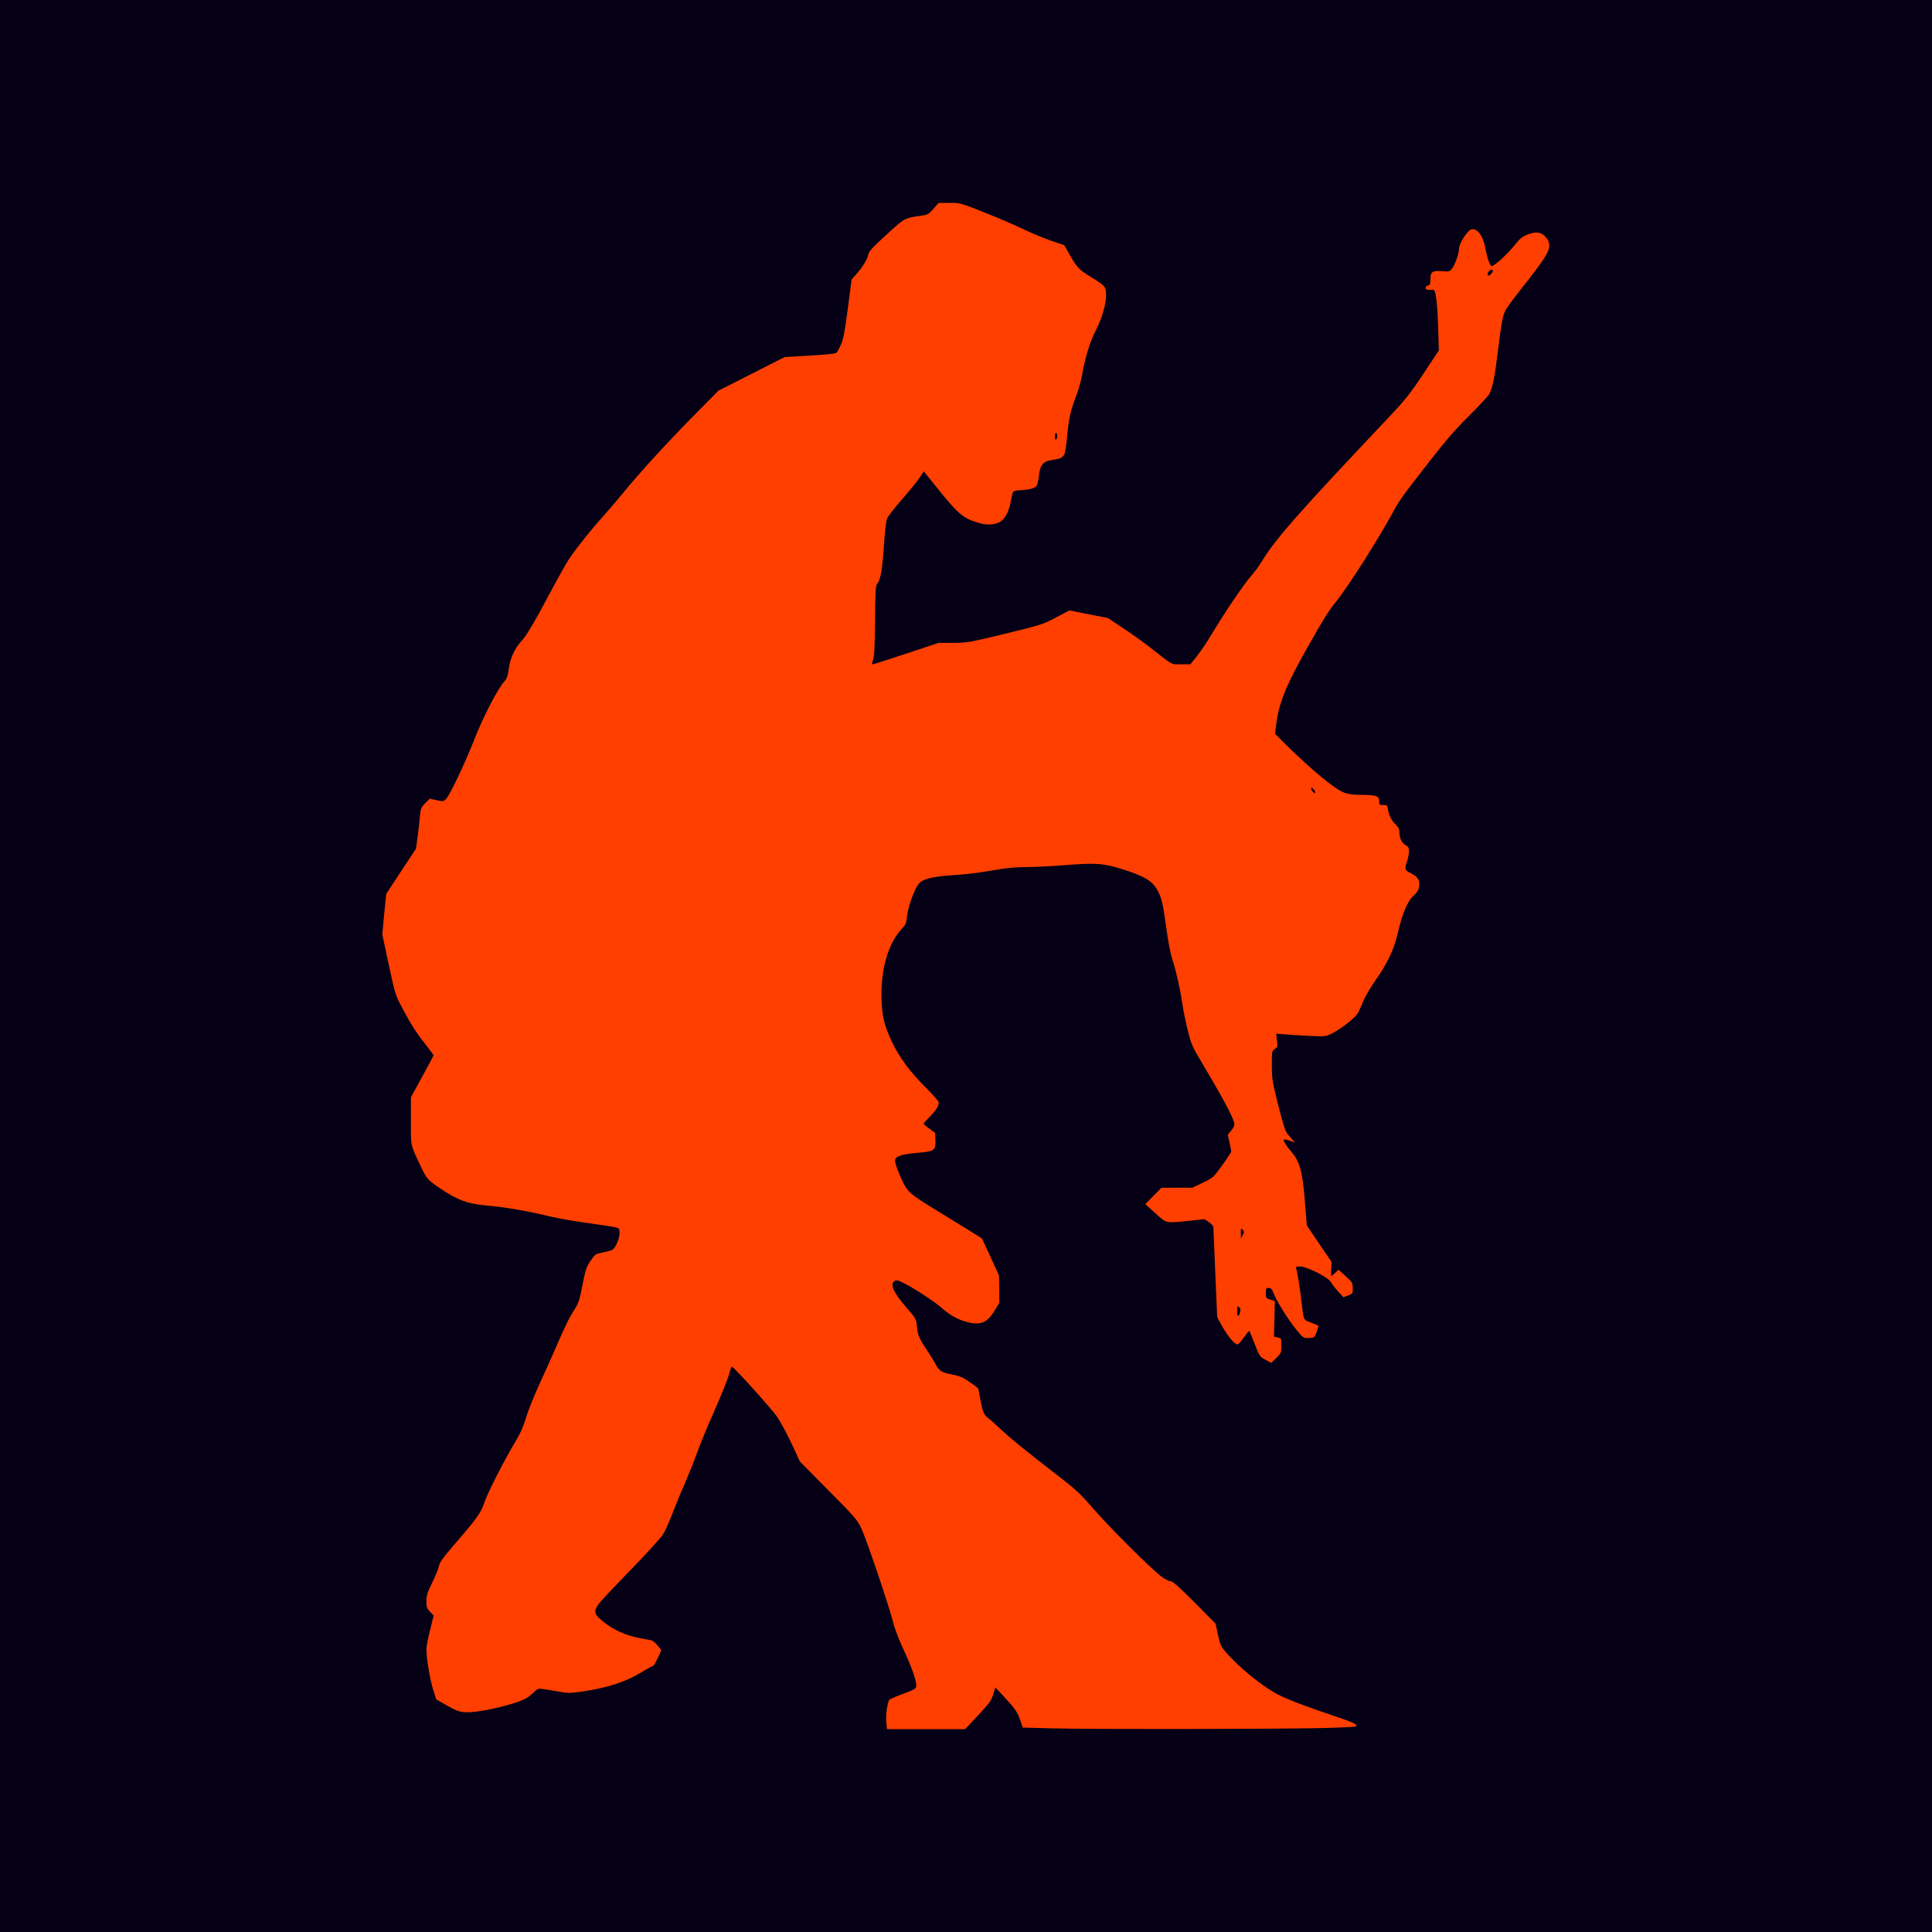
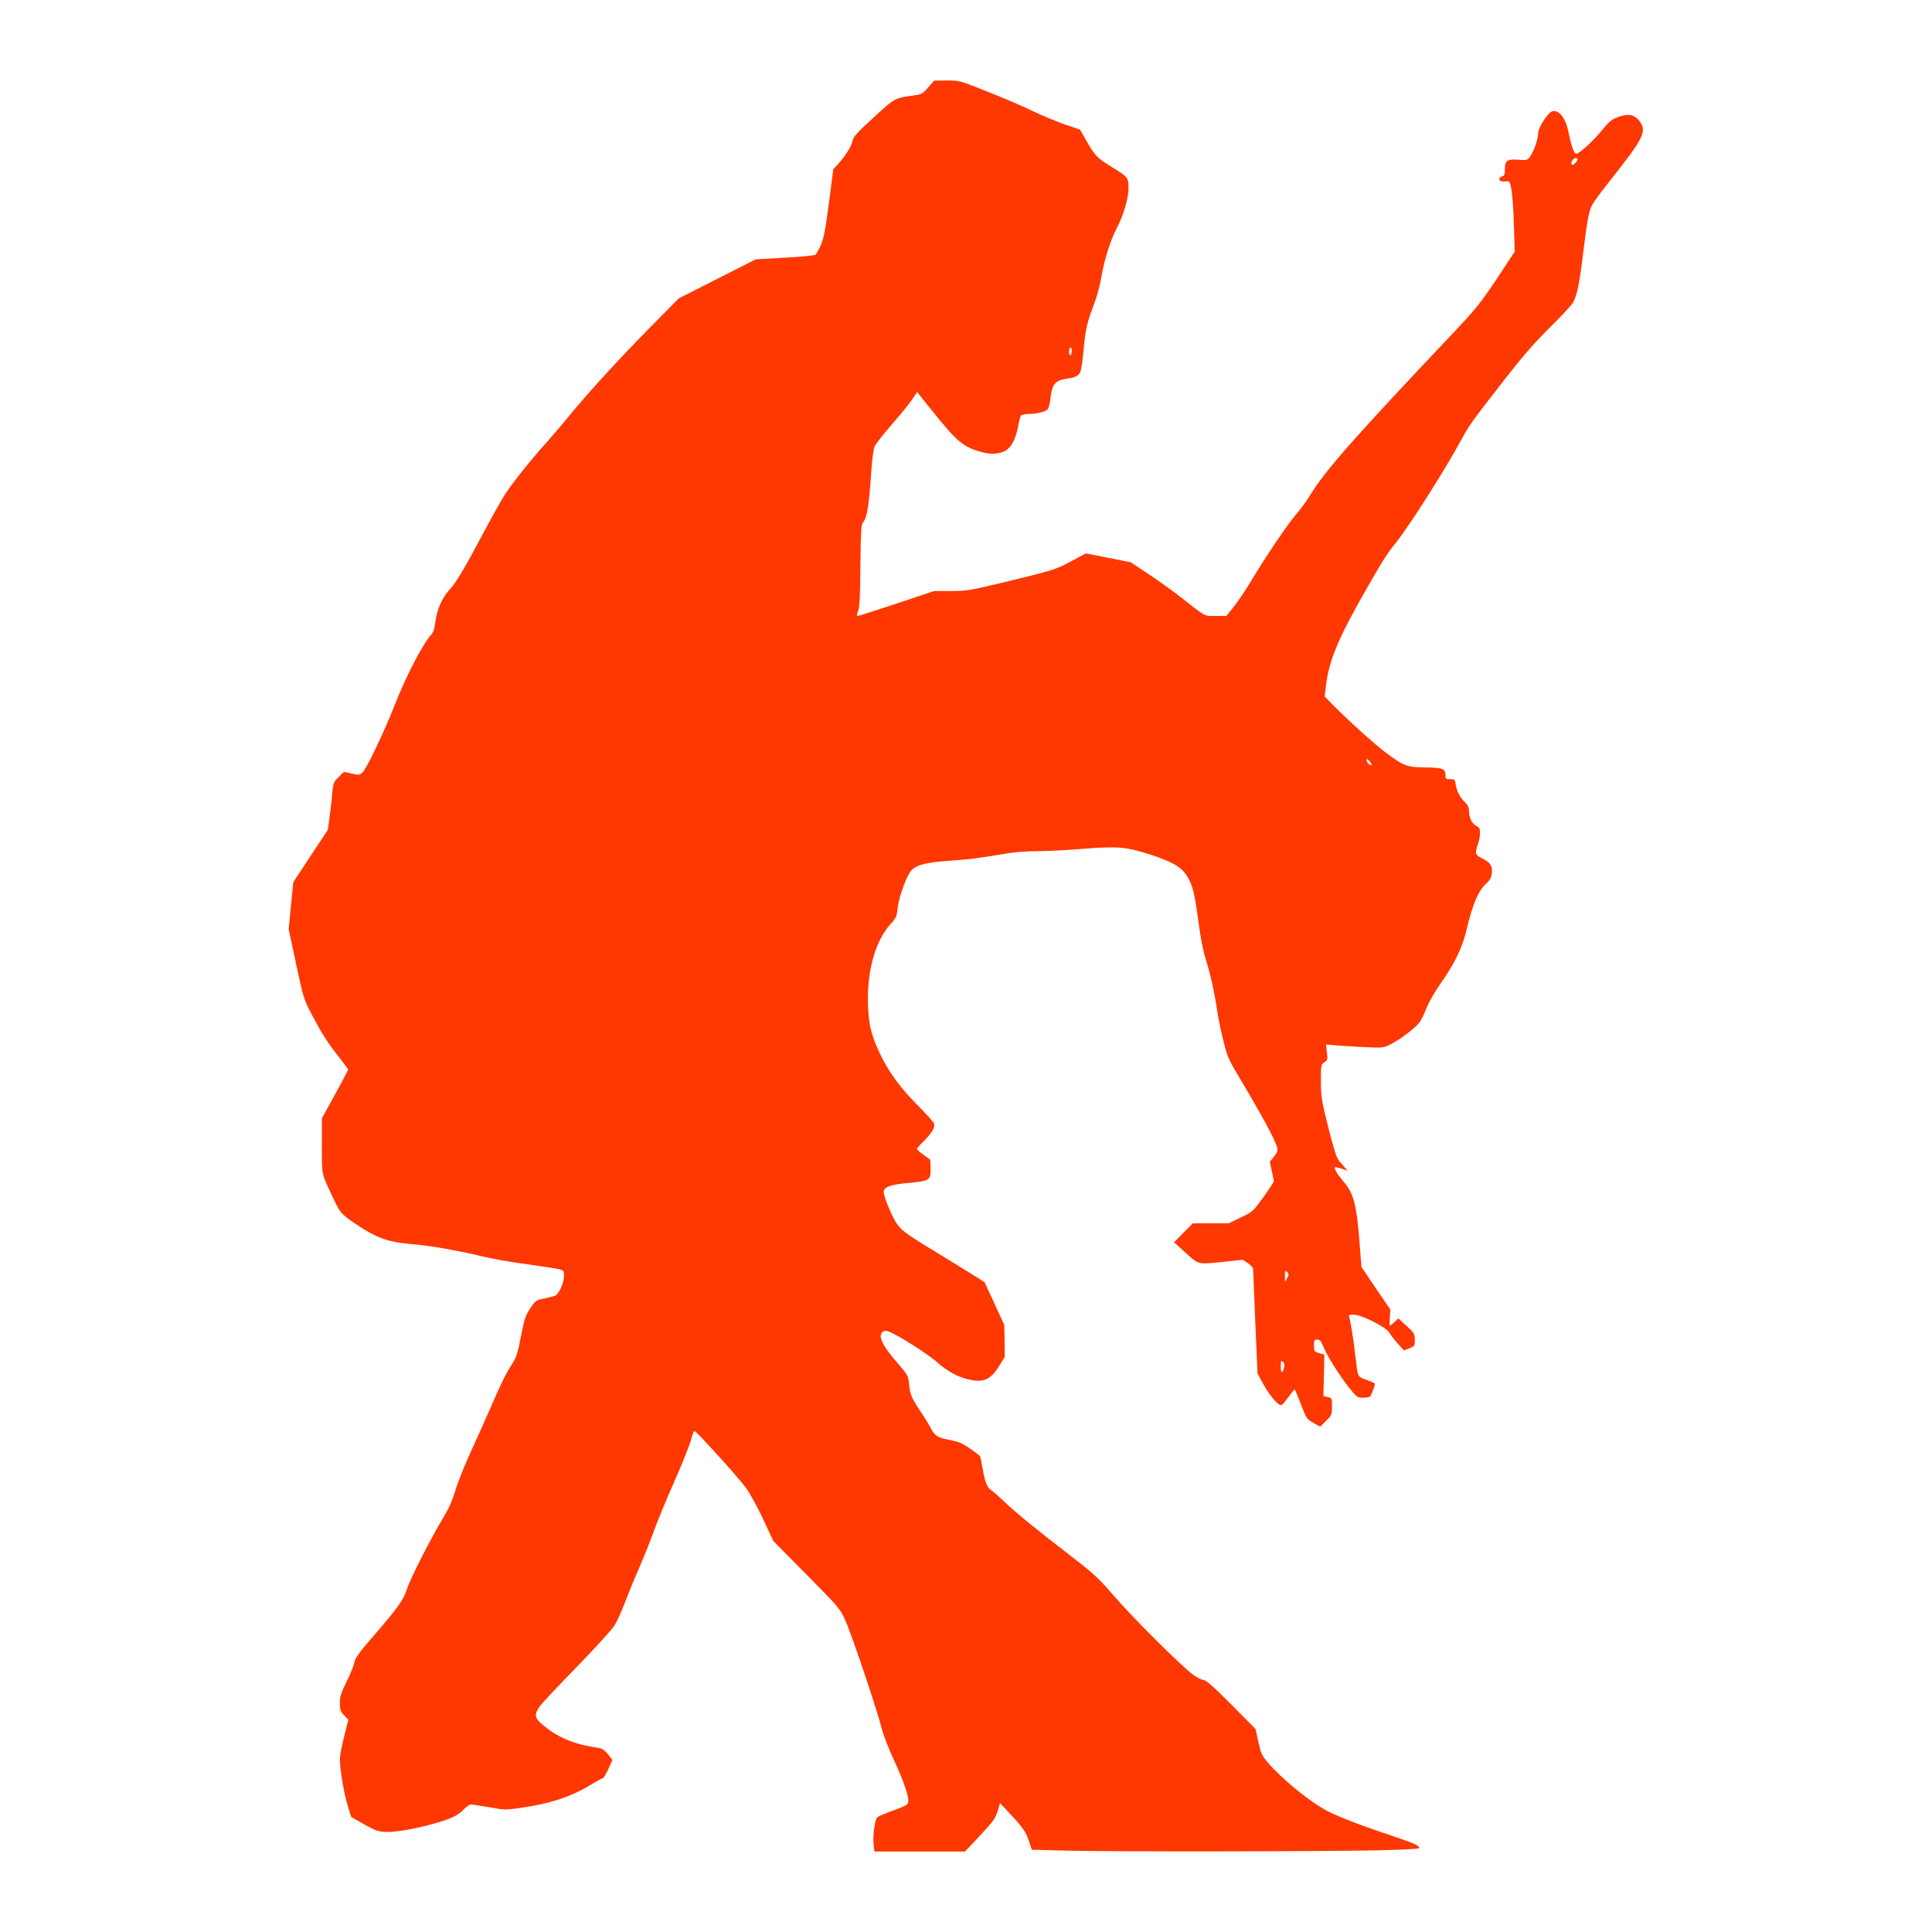
- <svg xmlns="http://www.w3.org/2000/svg" id="SvgjsSvg1001" width="288" height="288" version="1.1">
-   <rect id="SvgjsRect1011" width="288" height="288" rx="0" ry="0" fill="#050015" transform="matrix(1,0,0,1,0,0)" />
-   <defs id="SvgjsDefs1002" />
-   <g id="SvgjsG1008" transform="matrix(0.79,0,0,0.79,30.23434,30.24)">
+ <svg xmlns="http://www.w3.org/2000/svg" id="SvgjsSvg1012" width="288" height="288" version="1.1">
+   <defs id="SvgjsDefs1013" />
+   <g id="SvgjsG1014" transform="matrix(0.9167,0,0,0.9167,11.99295,11.9952)">
    <svg width="288" height="288" version="1.0" viewBox="0 0 979 1280">
-       <path fill="#ff3f00" d="M4622 12750 c-36 -42 -49 -50 -90 -56 -154 -21 -148 -18 -305 -162-116 -106 -146 -139 -151 -165 -7 -40 -50 -109 -102 -167 l-38 -42 -32 -246 c-26 -199 -38 -258 -59 -304 -14 -31 -31 -61 -38 -67 -7 -6 -107 -16 -223 -22 l-209 -12 -278 -141 -278 -141 -217 -220 c-222 -225 -450 -475 -589 -646 -43 -53 -115 -136 -159 -186 -104 -115 -226 -268 -287 -359 -26 -39 -99 -170 -163 -290 -137 -258 -196 -356 -241 -404 -51 -53 -92 -144 -102 -228 -6 -50 -16 -81 -29 -95 -63 -69 -183 -299 -266 -512 -78 -197 -204 -462 -234 -488 -19 -17 -26 -18 -77 -6 l-56 12 -38 -37 c-36 -36 -39 -43 -46 -114 -3 -43 -12 -120 -19 -172 l-13 -96 -125 -189 -125 -190 -17 -170 -16 -170 54 -252 c53 -247 55 -254 114 -366 77 -144 112 -200 196 -306 36 -46 66 -87 66 -90 0 -3 -43 -84 -95 -179 l-95 -173 0 -198 c0 -221 -7 -191 88 -392 43 -92 54 -104 156 -173 148 -101 235 -132 406 -146 132 -11 340 -47 515 -90 66 -16 208 -41 315 -55 107 -15 212 -31 233 -36 35 -9 37 -12 37 -49 0 -47 -35 -126 -61 -141 -10 -5 -47 -15 -81 -22 -61 -12 -64 -14 -102 -71 -35 -52 -42 -75 -67 -201 -23 -121 -33 -152 -63 -199 -48 -76 -78 -135 -156 -316 -37 -85 -104 -234 -148 -330 -44 -96 -92 -218 -107 -270 -17 -60 -45 -125 -75 -175 -115 -193 -250 -458 -280 -551 -22 -67 -69 -132 -221 -307 -116 -134 -148 -177 -153 -206 -3 -20 -28 -83 -56 -140 -42 -86 -50 -111 -50 -159 0 -49 4 -60 31 -88 l30 -31 -30 -121 c-17 -66 -31 -140 -31 -163 0 -75 30 -252 56 -336 l26 -83 91 -52 c74 -42 102 -53 149 -56 68 -5 211 19 356 59 125 35 177 60 219 105 18 19 40 34 51 34 10 0 69 -9 132 -20 108 -20 117 -20 224 -5 215 31 367 81 505 165 45 28 86 50 92 50 5 0 22 30 39 66 l30 66 -31 39 c-17 22 -40 41 -52 44 -12 2 -49 9 -82 15 -134 25 -235 70 -330 148 -69 56 -74 79 -31 141 14 20 133 147 265 282 132 136 255 271 274 300 19 30 53 106 77 169 24 63 70 176 103 250 32 74 79 190 103 257 23 67 90 229 148 360 58 131 113 268 123 306 10 37 21 67 25 67 13 0 320 -338 373 -412 29 -40 85 -143 125 -228 l72 -155 239 -242 c228 -230 242 -246 279 -325 43 -93 228 -638 264 -782 13 -51 52 -154 89 -232 70 -150 111 -268 105 -306 -2 -19 -20 -29 -108 -61 -58 -21 -110 -43 -116 -50 -18 -19 -33 -129 -27 -191 l6 -56 328 0 327 0 109 116 c94 100 110 123 126 174 l18 60 65 -69 c99 -106 121 -137 144 -205 l21 -63 232 -6 c287 -9 1891 -7 2274 2 155 3 285 10 290 14 15 15 -27 35 -171 83 -226 75 -405 143 -486 185 -130 68 -330 231 -435 354 -42 49 -49 65 -67 147 l-20 93 -176 178 c-132 132 -183 177 -201 177 -13 0 -49 19 -80 42 -89 68 -434 411 -567 566 -110 127 -144 159 -306 284 -249 192 -400 314 -483 394 -38 36 -80 73 -93 82 -34 22 -49 58 -66 155 -8 48 -17 91 -20 95 -2 4 -35 29 -73 55 -55 38 -83 49 -147 62 -87 16 -108 30 -138 90 -12 22 -42 72 -68 110 -68 102 -78 125 -86 200 -7 66 -8 68 -86 158 -114 131 -145 202 -99 227 16 8 34 2 88 -26 94 -50 254 -156 305 -202 65 -58 136 -98 210 -117 116 -31 171 -8 235 98 l38 62 -1 115 -2 115 -71 155 -72 155 -62 39 c-34 22 -161 100 -282 174 -234 142 -263 164 -301 227 -34 58 -84 184 -84 211 0 36 46 54 178 66 154 14 163 20 161 104 l-2 64 -48 35 c-27 19 -49 39 -49 43 0 4 21 28 46 52 59 59 87 104 79 130 -4 11 -53 66 -109 123 -128 127 -213 241 -277 371 -72 149 -91 232 -93 401 -1 233 60 436 167 552 37 40 42 51 48 112 7 68 52 199 88 257 31 51 104 72 289 85 146 10 199 17 422 54 47 8 140 15 208 15 67 0 211 7 320 16 260 21 322 16 497 -40 160 -52 225 -89 267 -155 41 -66 55 -122 83 -331 16 -120 35 -217 54 -275 31 -96 63 -240 82 -370 6 -43 25 -138 43 -210 30 -121 38 -140 113 -265 171 -287 263 -457 277 -513 5 -22 0 -35 -23 -65 l-30 -37 14 -65 c8 -36 14 -70 15 -75 0 -6 -34 -58 -75 -115 -75 -104 -77 -106 -163 -147 l-87 -42 -130 0 -131 -1 -67 -68 -68 -69 84 -76 c97 -88 83 -85 292 -63 l120 13 38 -25 c20 -14 37 -32 37 -41 0 -9 7 -182 16 -386 l16 -370 35 -65 c39 -72 95 -145 123 -160 16 -8 25 -1 62 50 24 33 45 59 48 60 3 0 23 -49 46 -108 40 -104 42 -108 90 -134 l49 -27 43 42 c40 40 42 43 42 103 0 62 0 62 -31 69 l-31 7 4 149 3 150 -37 11 c-36 11 -38 13 -38 55 0 39 2 43 24 43 18 0 27 -9 40 -42 24 -65 114 -209 184 -298 61 -77 65 -80 105 -80 23 0 47 4 52 8 9 6 35 77 35 94 0 3 -27 15 -60 27 -67 25 -62 14 -80 166 -12 111 -37 267 -46 290 -5 12 2 15 34 15 56 0 237 -92 257 -130 7 -14 34 -49 59 -77 l46 -51 40 15 c39 16 40 17 39 62 -1 43 -5 50 -60 100 l-59 54 -28 -26 c-16 -15 -30 -27 -33 -27 -2 0 -3 26 -1 59 l4 58 -105 154 -104 154 -16 205 c-20 248 -42 330 -114 413 -46 54 -70 93 -61 102 3 3 24 -2 48 -10 l43 -15 -19 22 c-10 13 -29 35 -42 49 -18 20 -37 80 -78 240 -50 200 -53 222 -54 335 0 119 1 122 25 138 23 15 25 20 18 73 l-6 56 69 -6 c38 -4 131 -9 206 -13 134 -7 138 -6 190 19 72 36 187 124 215 165 12 18 33 64 48 102 15 39 60 116 103 178 94 132 156 259 183 377 44 189 86 289 144 341 24 21 36 42 40 70 8 53 -11 84 -68 111 -52 25 -56 36 -32 103 8 23 15 60 15 81 0 32 -5 41 -29 53 -31 17 -51 59 -51 111 0 21 -9 40 -26 56 -37 35 -61 78 -69 127 -6 40 -8 42 -41 42 -31 0 -34 3 -34 29 0 47 -20 55 -144 56 -132 1 -158 10 -285 106 -85 63 -277 237 -385 347 l-59 60 12 94 c22 170 88 328 276 658 121 213 161 278 220 350 101 125 357 527 478 750 62 114 69 123 321 447 124 159 210 258 321 368 84 83 160 165 169 182 28 55 45 138 71 352 30 244 41 304 65 351 10 20 63 92 117 160 264 333 284 374 220 453 -33 41 -80 49 -148 23 -47 -18 -66 -32 -113 -91 -62 -77 -169 -175 -191 -175 -15 0 -38 63 -55 155 -20 101 -67 163 -116 153 -31 -6 -103 -117 -104 -160 0 -44 -33 -136 -60 -171 -18 -23 -25 -25 -80 -20 -83 6 -100 -5 -100 -66 0 -40 -3 -50 -20 -54 -32 -8 -25 -39 8 -37 15 1 32 2 38 1 19 -2 33 -114 39 -317 l6 -191 -130 -197 c-115 -172 -152 -218 -299 -374 -753 -796 -945 -1015 -1057 -1201 -21 -35 -62 -90 -91 -123 -58 -65 -221 -306 -328 -485 -37 -62 -92 -144 -123 -183 l-56 -70 -78 0 c-87 0 -62 -13 -259 141 -52 41 -153 113 -225 161 l-130 86 -161 32 -162 32 -113 -60 c-110 -58 -125 -62 -427 -136 -303 -73 -318 -76 -435 -76 l-122 0 -270 -90 c-148 -49 -275 -90 -282 -90 -9 0 -8 8 2 34 11 27 15 101 17 329 3 255 5 297 19 313 29 33 44 129 59 361 5 86 16 167 24 186 7 19 64 91 125 161 61 70 128 151 147 181 l36 53 105 -131 c183 -228 225 -264 358 -302 70 -21 143 -15 184 15 38 26 69 91 83 171 6 35 15 70 20 77 6 6 31 12 57 12 64 1 123 16 138 36 6 9 15 42 18 73 12 107 33 133 120 146 60 8 81 19 95 46 7 11 18 85 25 164 15 154 23 188 78 336 20 52 43 139 51 192 20 119 65 263 110 348 49 93 86 218 86 293 0 74 -4 79 -130 156 -98 61 -114 77 -175 185 l-46 80 -112 38 c-62 22 -166 65 -232 97 -66 32 -212 95 -324 139 -203 81 -203 81 -295 81 l-91 -1 -43 -49z m4691 -517 c8 -7 -21 -43 -35 -43 -12 0 -10 24 4 38 14 14 22 15 31 5z m-3653 -1387 c0 -14 -4 -28 -10 -31 -6 -4 -10 7 -10 24 0 17 5 31 10 31 6 0 10 -11 10 -24z m2165 -2994 c-8 -8 -35 20 -35 37 1 12 5 11 21 -8 11 -13 17 -26 14 -29z m-609 -3708 l-15 -29 -1 45 c0 41 1 43 16 28 14 -14 14 -18 0 -44z m-21 -643 c-12 -49 -25 -47 -25 3 0 43 2 47 16 35 10 -8 13 -21 9 -38z" transform="matrix(.1 0 0 -.1 0 1280)" class="color111119 svgShape" />
+       <path fill="#ff3700" d="M4622 12750 c-36 -42 -49 -50 -90 -56 -154 -21 -148 -18 -305 -162-116 -106 -146 -139 -151 -165 -7 -40 -50 -109 -102 -167 l-38 -42 -32 -246 c-26 -199 -38 -258 -59 -304 -14 -31 -31 -61 -38 -67 -7 -6 -107 -16 -223 -22 l-209 -12 -278 -141 -278 -141 -217 -220 c-222 -225 -450 -475 -589 -646 -43 -53 -115 -136 -159 -186 -104 -115 -226 -268 -287 -359 -26 -39 -99 -170 -163 -290 -137 -258 -196 -356 -241 -404 -51 -53 -92 -144 -102 -228 -6 -50 -16 -81 -29 -95 -63 -69 -183 -299 -266 -512 -78 -197 -204 -462 -234 -488 -19 -17 -26 -18 -77 -6 l-56 12 -38 -37 c-36 -36 -39 -43 -46 -114 -3 -43 -12 -120 -19 -172 l-13 -96 -125 -189 -125 -190 -17 -170 -16 -170 54 -252 c53 -247 55 -254 114 -366 77 -144 112 -200 196 -306 36 -46 66 -87 66 -90 0 -3 -43 -84 -95 -179 l-95 -173 0 -198 c0 -221 -7 -191 88 -392 43 -92 54 -104 156 -173 148 -101 235 -132 406 -146 132 -11 340 -47 515 -90 66 -16 208 -41 315 -55 107 -15 212 -31 233 -36 35 -9 37 -12 37 -49 0 -47 -35 -126 -61 -141 -10 -5 -47 -15 -81 -22 -61 -12 -64 -14 -102 -71 -35 -52 -42 -75 -67 -201 -23 -121 -33 -152 -63 -199 -48 -76 -78 -135 -156 -316 -37 -85 -104 -234 -148 -330 -44 -96 -92 -218 -107 -270 -17 -60 -45 -125 -75 -175 -115 -193 -250 -458 -280 -551 -22 -67 -69 -132 -221 -307 -116 -134 -148 -177 -153 -206 -3 -20 -28 -83 -56 -140 -42 -86 -50 -111 -50 -159 0 -49 4 -60 31 -88 l30 -31 -30 -121 c-17 -66 -31 -140 -31 -163 0 -75 30 -252 56 -336 l26 -83 91 -52 c74 -42 102 -53 149 -56 68 -5 211 19 356 59 125 35 177 60 219 105 18 19 40 34 51 34 10 0 69 -9 132 -20 108 -20 117 -20 224 -5 215 31 367 81 505 165 45 28 86 50 92 50 5 0 22 30 39 66 l30 66 -31 39 c-17 22 -40 41 -52 44 -12 2 -49 9 -82 15 -134 25 -235 70 -330 148 -69 56 -74 79 -31 141 14 20 133 147 265 282 132 136 255 271 274 300 19 30 53 106 77 169 24 63 70 176 103 250 32 74 79 190 103 257 23 67 90 229 148 360 58 131 113 268 123 306 10 37 21 67 25 67 13 0 320 -338 373 -412 29 -40 85 -143 125 -228 l72 -155 239 -242 c228 -230 242 -246 279 -325 43 -93 228 -638 264 -782 13 -51 52 -154 89 -232 70 -150 111 -268 105 -306 -2 -19 -20 -29 -108 -61 -58 -21 -110 -43 -116 -50 -18 -19 -33 -129 -27 -191 l6 -56 328 0 327 0 109 116 c94 100 110 123 126 174 l18 60 65 -69 c99 -106 121 -137 144 -205 l21 -63 232 -6 c287 -9 1891 -7 2274 2 155 3 285 10 290 14 15 15 -27 35 -171 83 -226 75 -405 143 -486 185 -130 68 -330 231 -435 354 -42 49 -49 65 -67 147 l-20 93 -176 178 c-132 132 -183 177 -201 177 -13 0 -49 19 -80 42 -89 68 -434 411 -567 566 -110 127 -144 159 -306 284 -249 192 -400 314 -483 394 -38 36 -80 73 -93 82 -34 22 -49 58 -66 155 -8 48 -17 91 -20 95 -2 4 -35 29 -73 55 -55 38 -83 49 -147 62 -87 16 -108 30 -138 90 -12 22 -42 72 -68 110 -68 102 -78 125 -86 200 -7 66 -8 68 -86 158 -114 131 -145 202 -99 227 16 8 34 2 88 -26 94 -50 254 -156 305 -202 65 -58 136 -98 210 -117 116 -31 171 -8 235 98 l38 62 -1 115 -2 115 -71 155 -72 155 -62 39 c-34 22 -161 100 -282 174 -234 142 -263 164 -301 227 -34 58 -84 184 -84 211 0 36 46 54 178 66 154 14 163 20 161 104 l-2 64 -48 35 c-27 19 -49 39 -49 43 0 4 21 28 46 52 59 59 87 104 79 130 -4 11 -53 66 -109 123 -128 127 -213 241 -277 371 -72 149 -91 232 -93 401 -1 233 60 436 167 552 37 40 42 51 48 112 7 68 52 199 88 257 31 51 104 72 289 85 146 10 199 17 422 54 47 8 140 15 208 15 67 0 211 7 320 16 260 21 322 16 497 -40 160 -52 225 -89 267 -155 41 -66 55 -122 83 -331 16 -120 35 -217 54 -275 31 -96 63 -240 82 -370 6 -43 25 -138 43 -210 30 -121 38 -140 113 -265 171 -287 263 -457 277 -513 5 -22 0 -35 -23 -65 l-30 -37 14 -65 c8 -36 14 -70 15 -75 0 -6 -34 -58 -75 -115 -75 -104 -77 -106 -163 -147 l-87 -42 -130 0 -131 -1 -67 -68 -68 -69 84 -76 c97 -88 83 -85 292 -63 l120 13 38 -25 c20 -14 37 -32 37 -41 0 -9 7 -182 16 -386 l16 -370 35 -65 c39 -72 95 -145 123 -160 16 -8 25 -1 62 50 24 33 45 59 48 60 3 0 23 -49 46 -108 40 -104 42 -108 90 -134 l49 -27 43 42 c40 40 42 43 42 103 0 62 0 62 -31 69 l-31 7 4 149 3 150 -37 11 c-36 11 -38 13 -38 55 0 39 2 43 24 43 18 0 27 -9 40 -42 24 -65 114 -209 184 -298 61 -77 65 -80 105 -80 23 0 47 4 52 8 9 6 35 77 35 94 0 3 -27 15 -60 27 -67 25 -62 14 -80 166 -12 111 -37 267 -46 290 -5 12 2 15 34 15 56 0 237 -92 257 -130 7 -14 34 -49 59 -77 l46 -51 40 15 c39 16 40 17 39 62 -1 43 -5 50 -60 100 l-59 54 -28 -26 c-16 -15 -30 -27 -33 -27 -2 0 -3 26 -1 59 l4 58 -105 154 -104 154 -16 205 c-20 248 -42 330 -114 413 -46 54 -70 93 -61 102 3 3 24 -2 48 -10 l43 -15 -19 22 c-10 13 -29 35 -42 49 -18 20 -37 80 -78 240 -50 200 -53 222 -54 335 0 119 1 122 25 138 23 15 25 20 18 73 l-6 56 69 -6 c38 -4 131 -9 206 -13 134 -7 138 -6 190 19 72 36 187 124 215 165 12 18 33 64 48 102 15 39 60 116 103 178 94 132 156 259 183 377 44 189 86 289 144 341 24 21 36 42 40 70 8 53 -11 84 -68 111 -52 25 -56 36 -32 103 8 23 15 60 15 81 0 32 -5 41 -29 53 -31 17 -51 59 -51 111 0 21 -9 40 -26 56 -37 35 -61 78 -69 127 -6 40 -8 42 -41 42 -31 0 -34 3 -34 29 0 47 -20 55 -144 56 -132 1 -158 10 -285 106 -85 63 -277 237 -385 347 l-59 60 12 94 c22 170 88 328 276 658 121 213 161 278 220 350 101 125 357 527 478 750 62 114 69 123 321 447 124 159 210 258 321 368 84 83 160 165 169 182 28 55 45 138 71 352 30 244 41 304 65 351 10 20 63 92 117 160 264 333 284 374 220 453 -33 41 -80 49 -148 23 -47 -18 -66 -32 -113 -91 -62 -77 -169 -175 -191 -175 -15 0 -38 63 -55 155 -20 101 -67 163 -116 153 -31 -6 -103 -117 -104 -160 0 -44 -33 -136 -60 -171 -18 -23 -25 -25 -80 -20 -83 6 -100 -5 -100 -66 0 -40 -3 -50 -20 -54 -32 -8 -25 -39 8 -37 15 1 32 2 38 1 19 -2 33 -114 39 -317 l6 -191 -130 -197 c-115 -172 -152 -218 -299 -374 -753 -796 -945 -1015 -1057 -1201 -21 -35 -62 -90 -91 -123 -58 -65 -221 -306 -328 -485 -37 -62 -92 -144 -123 -183 l-56 -70 -78 0 c-87 0 -62 -13 -259 141 -52 41 -153 113 -225 161 l-130 86 -161 32 -162 32 -113 -60 c-110 -58 -125 -62 -427 -136 -303 -73 -318 -76 -435 -76 l-122 0 -270 -90 c-148 -49 -275 -90 -282 -90 -9 0 -8 8 2 34 11 27 15 101 17 329 3 255 5 297 19 313 29 33 44 129 59 361 5 86 16 167 24 186 7 19 64 91 125 161 61 70 128 151 147 181 l36 53 105 -131 c183 -228 225 -264 358 -302 70 -21 143 -15 184 15 38 26 69 91 83 171 6 35 15 70 20 77 6 6 31 12 57 12 64 1 123 16 138 36 6 9 15 42 18 73 12 107 33 133 120 146 60 8 81 19 95 46 7 11 18 85 25 164 15 154 23 188 78 336 20 52 43 139 51 192 20 119 65 263 110 348 49 93 86 218 86 293 0 74 -4 79 -130 156 -98 61 -114 77 -175 185 l-46 80 -112 38 c-62 22 -166 65 -232 97 -66 32 -212 95 -324 139 -203 81 -203 81 -295 81 l-91 -1 -43 -49z m4691 -517 c8 -7 -21 -43 -35 -43 -12 0 -10 24 4 38 14 14 22 15 31 5z m-3653 -1387 c0 -14 -4 -28 -10 -31 -6 -4 -10 7 -10 24 0 17 5 31 10 31 6 0 10 -11 10 -24z m2165 -2994 c-8 -8 -35 20 -35 37 1 12 5 11 21 -8 11 -13 17 -26 14 -29z m-609 -3708 l-15 -29 -1 45 c0 41 1 43 16 28 14 -14 14 -18 0 -44z m-21 -643 c-12 -49 -25 -47 -25 3 0 43 2 47 16 35 10 -8 13 -21 9 -38z" transform="matrix(.1 0 0 -.1 0 1280)" class="color111119 svgShape" />
    </svg>
  </g>
</svg>
